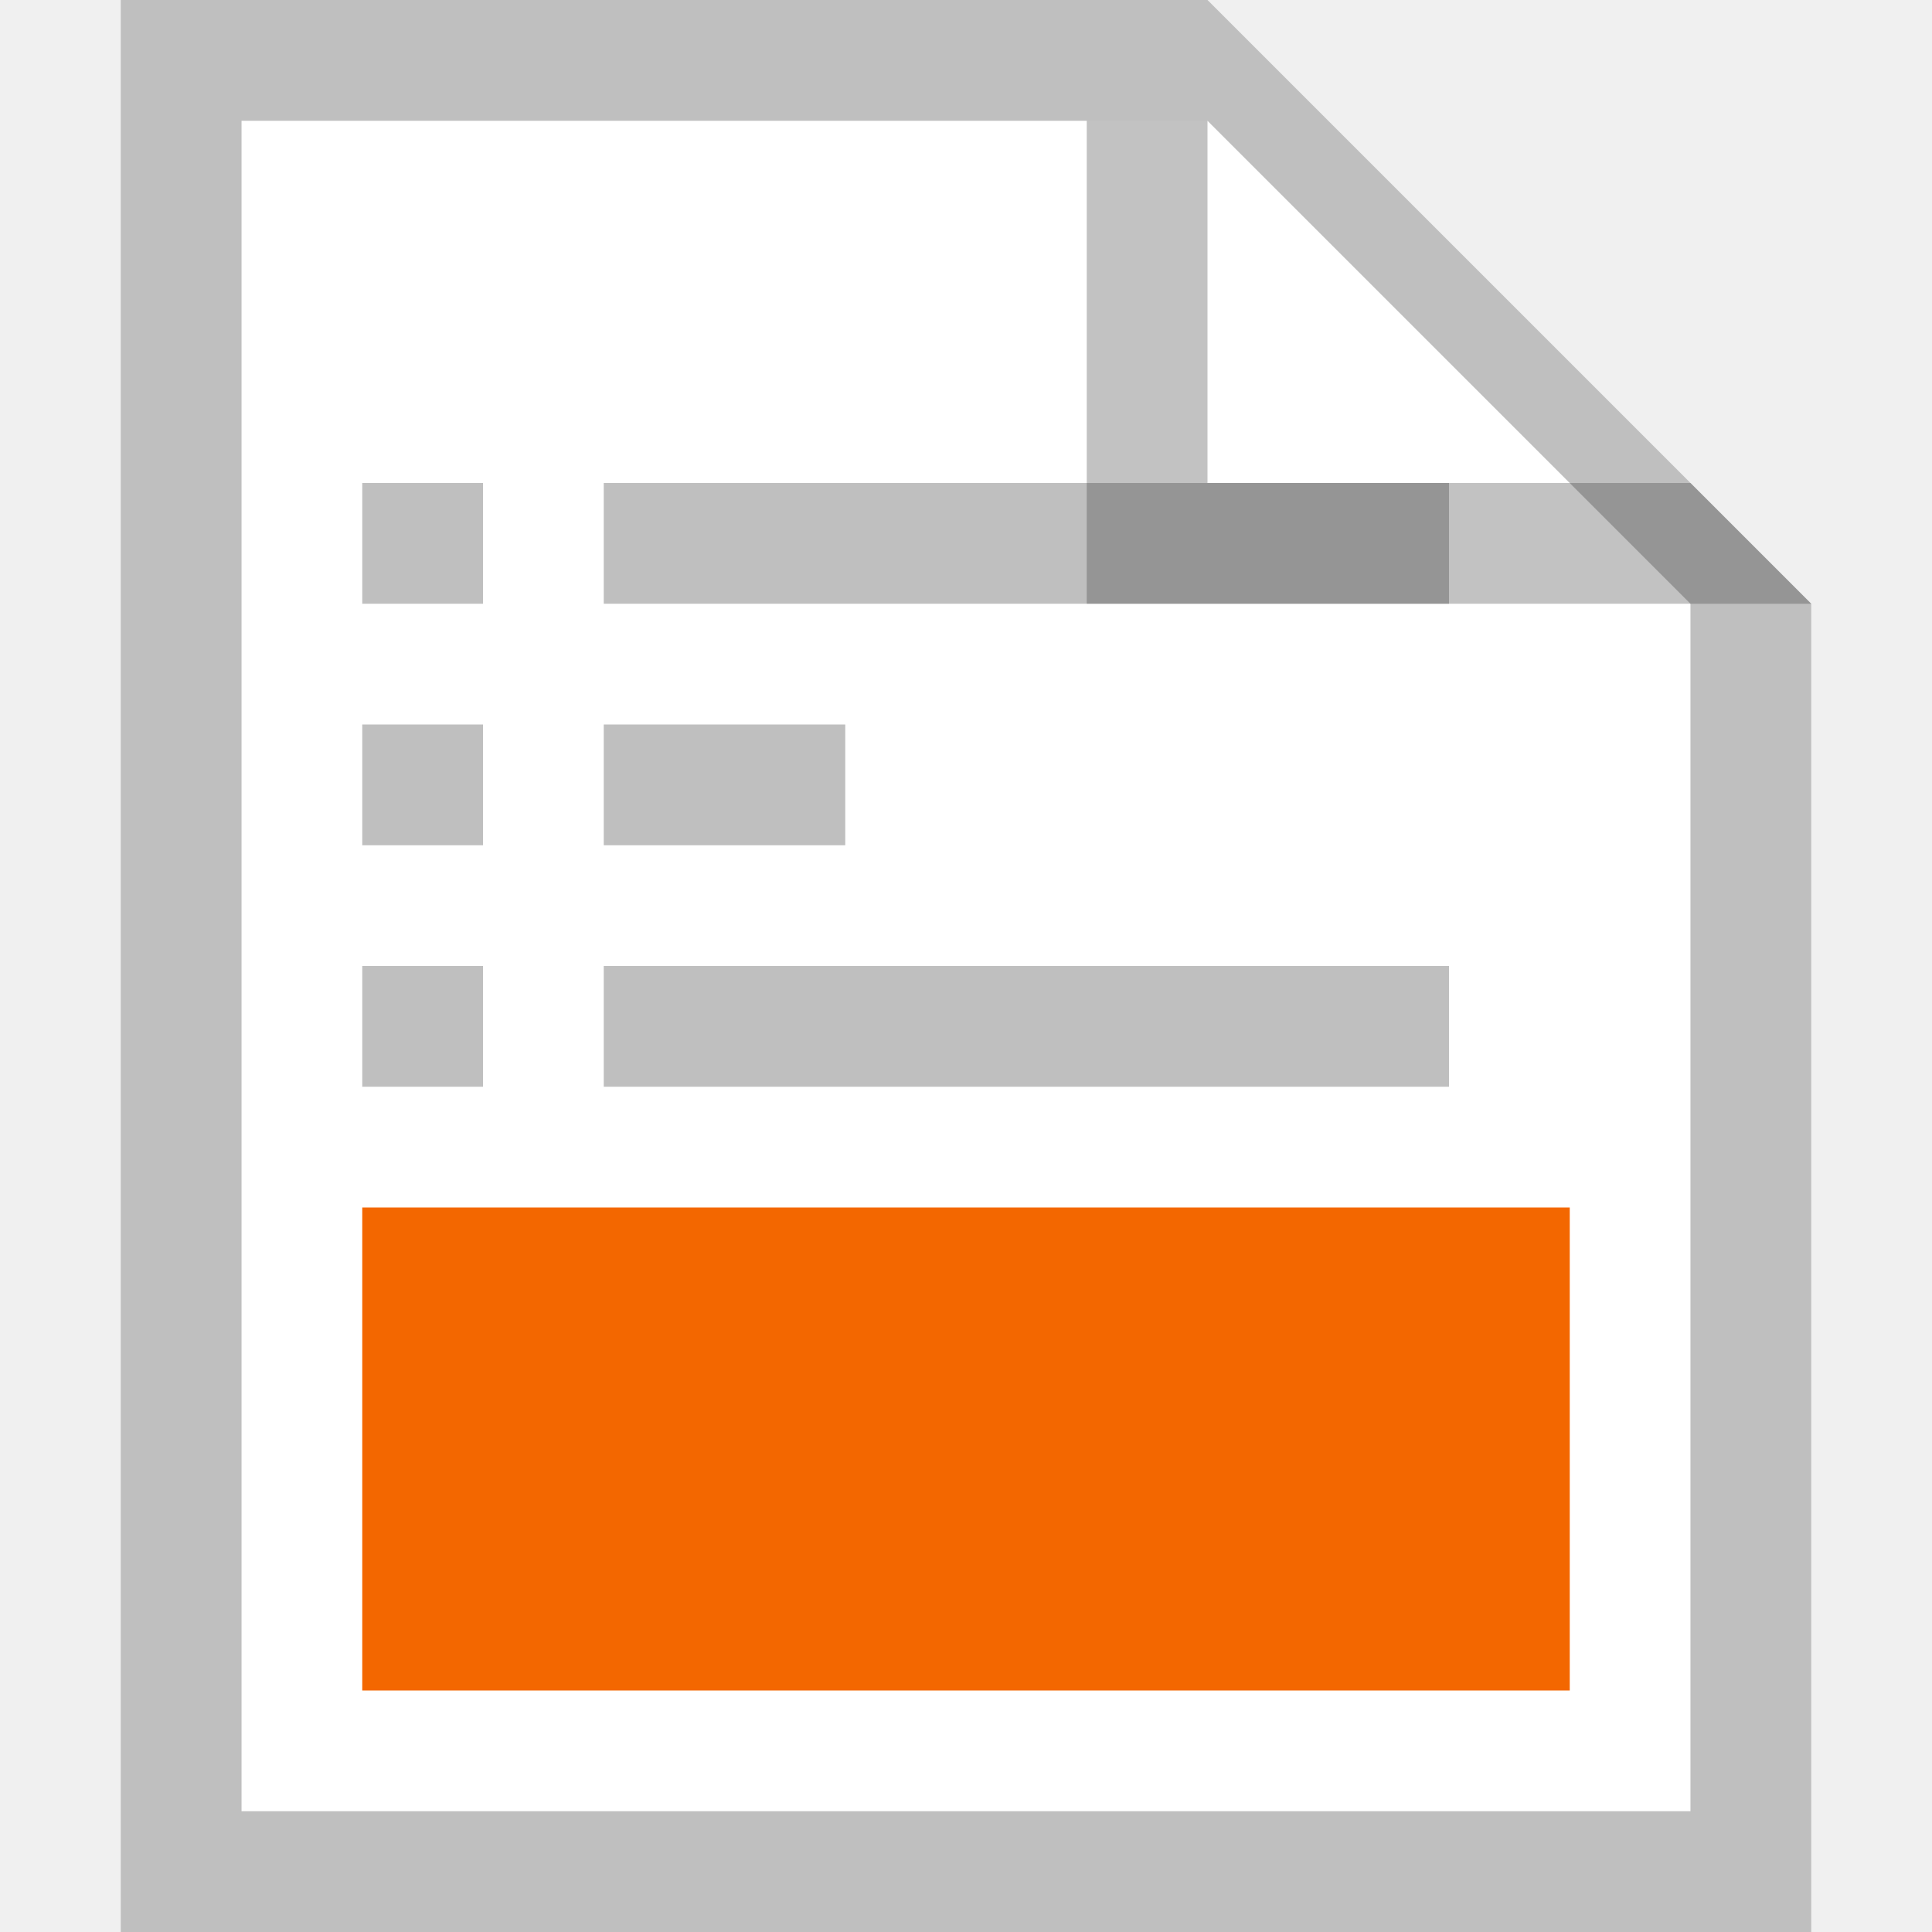
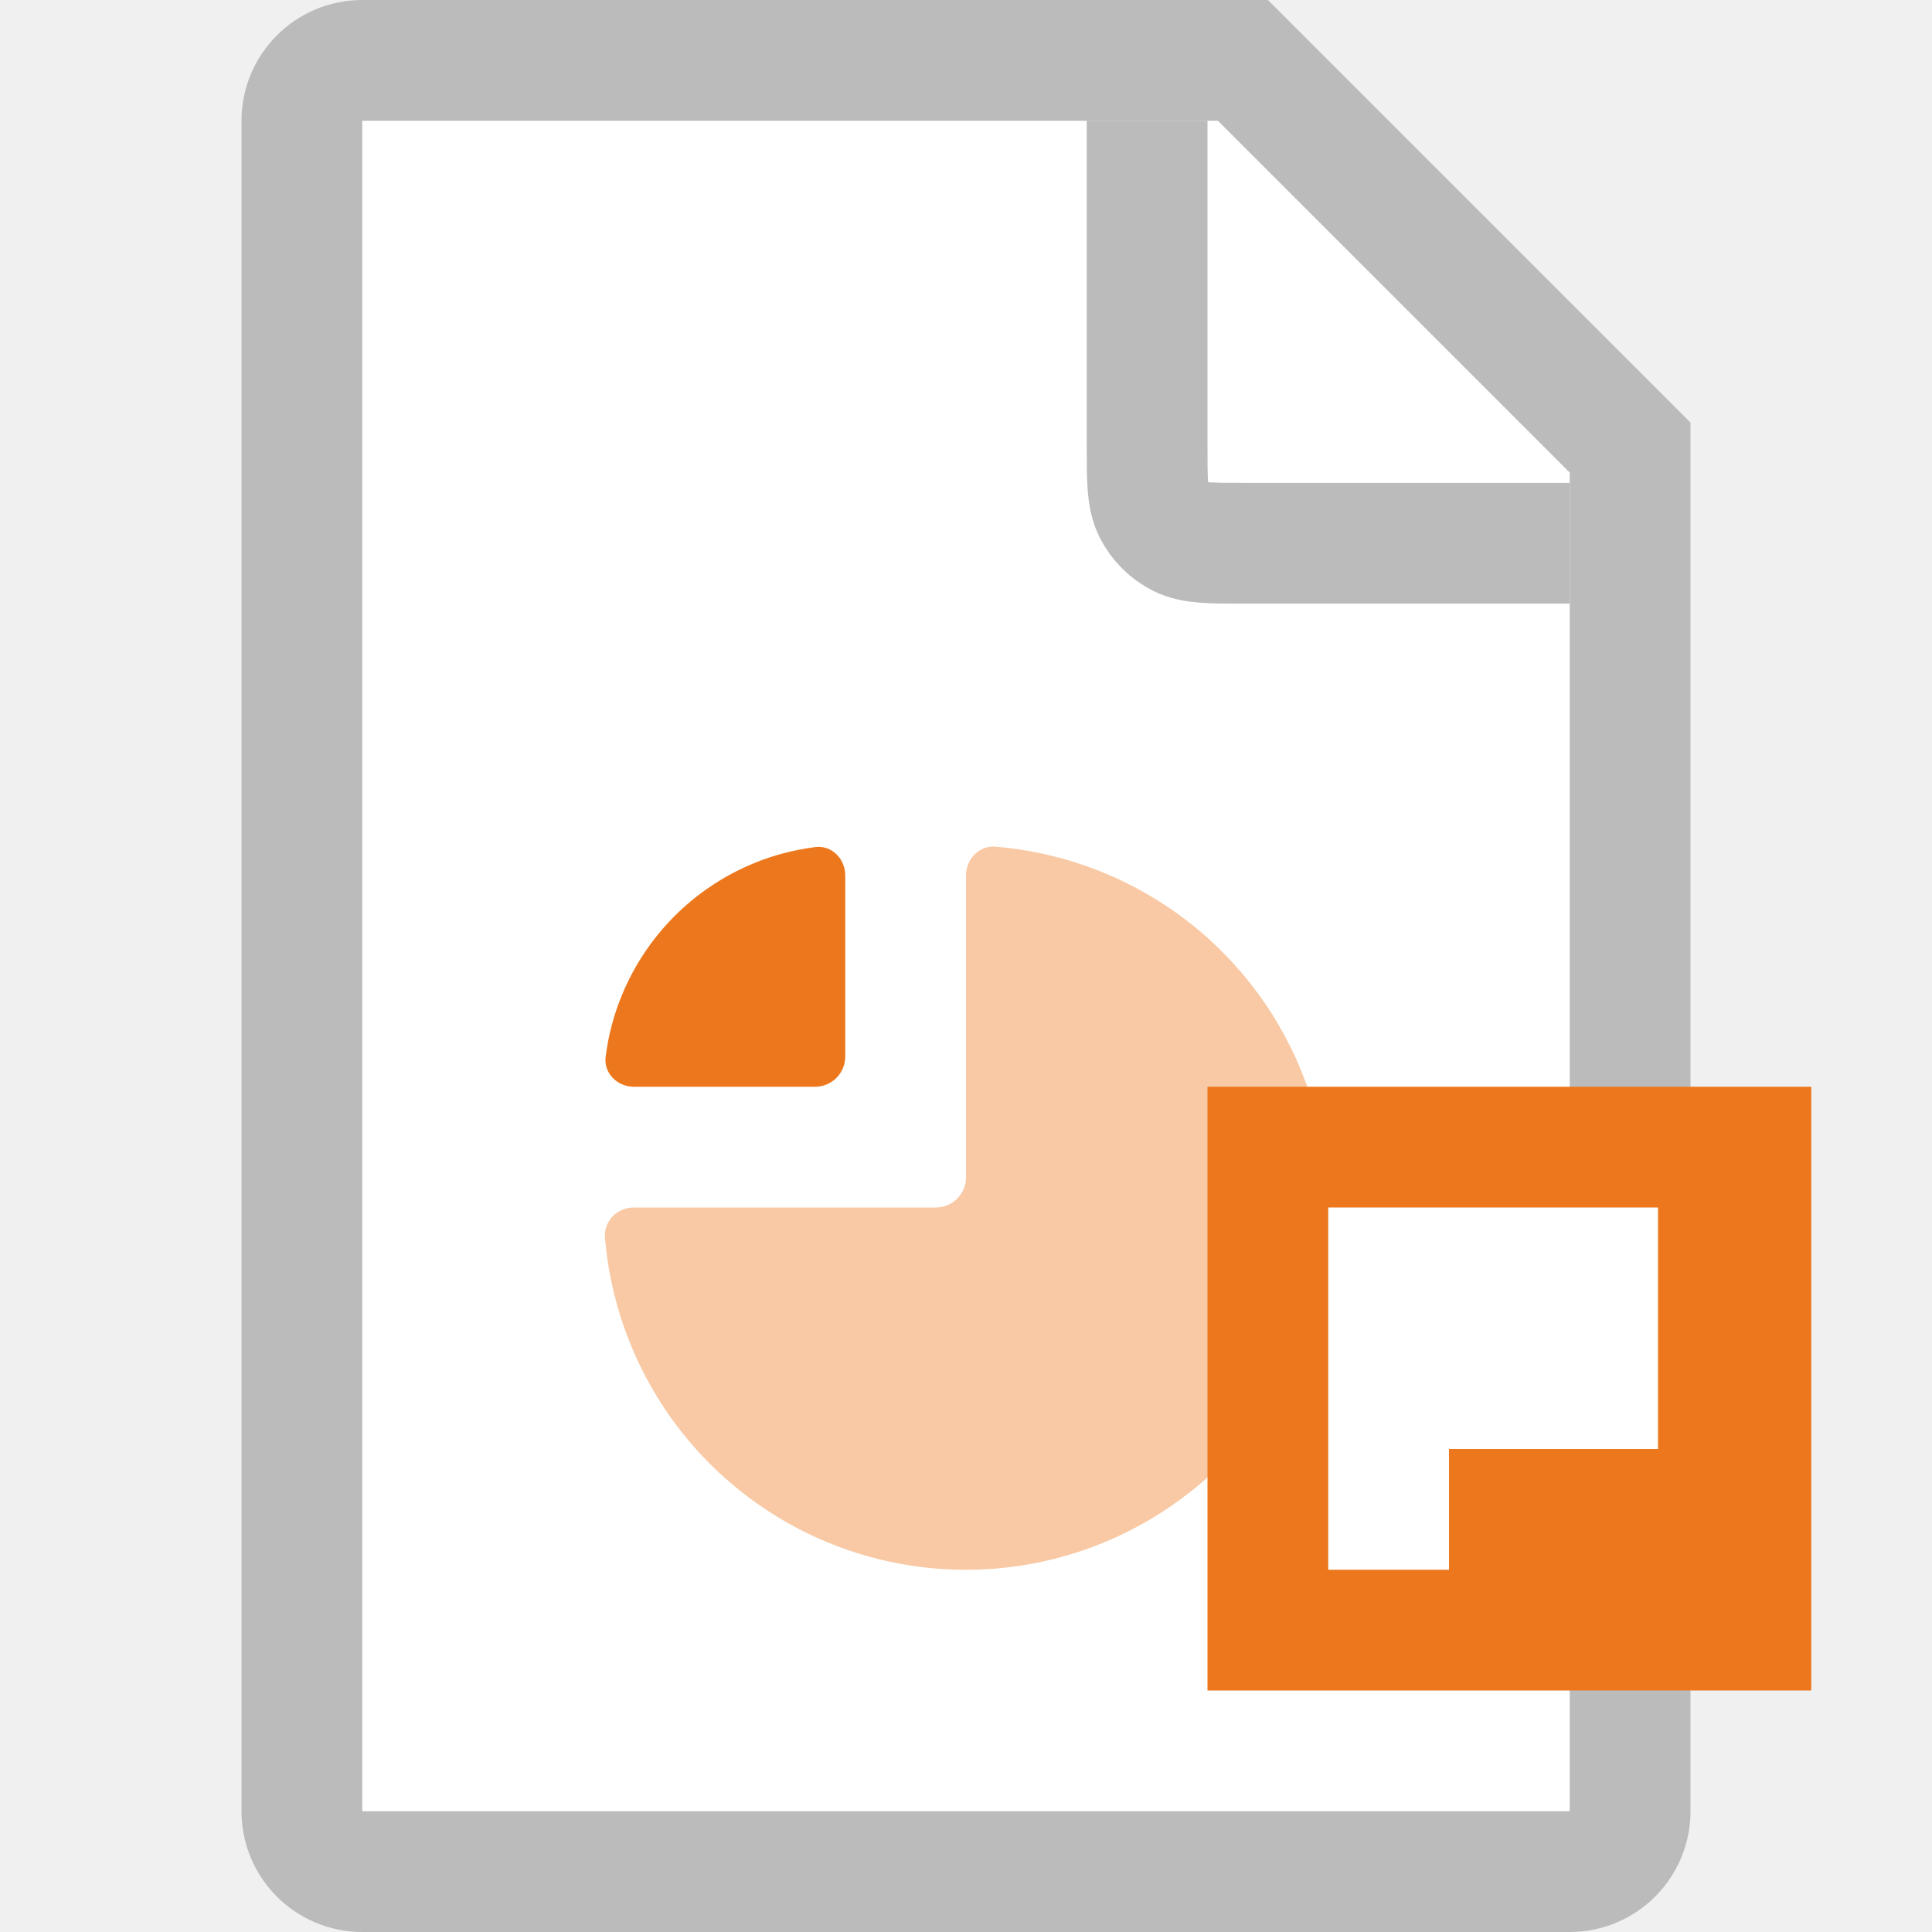
<svg xmlns="http://www.w3.org/2000/svg" width="16" height="16" viewBox="0 0 16 16" fill="none">
-   <path d="M2 1H10L14 5V15H2V1Z" fill="white" />
-   <path fill-rule="evenodd" clip-rule="evenodd" d="M14 5L10 1H2V15H14V5ZM10 0L15 5V16H1V0H10Z" fill="#BFBFBF" />
-   <rect x="3" y="10" width="10" height="4" fill="#F36700" />
-   <path d="M3 4H4V5H3V4Z" fill="#BFBFBF" />
-   <path d="M3 6H4V7H3V6Z" fill="#BFBFBF" />
-   <path d="M4 8H3V9H4V8Z" fill="#BFBFBF" />
-   <path d="M12 8H5V9H12V8Z" fill="#BFBFBF" />
-   <path d="M7 6H5V7H7V6Z" fill="#BFBFBF" />
-   <path d="M12 4H5V5H12V4Z" fill="#BFBFBF" />
-   <path opacity="0.3" d="M9 1H10V4H14L15 5H9V1Z" fill="#333333" />
+   <path d="M2.5 1c0-.276.224-.5.5-.5h7.293L13.5 3.707V15c0 .276-.224.5-.5.5H3c-.276 0-.5-.224-.5-.5V1Z" fill="#fff" stroke="#BBB" />
+   <path d="M9.5 1v2.7c0 .28 0 .42.054.527.048.094.124.171.218.218.107.054.247.054.527.054H13" stroke="#BBB" />
+   <path d="M5.25 9c-.138 0-.252-.112-.234-.249.022-.177.068-.351.137-.516.101-.243.248-.463.434-.649.186-.186.406-.333.649-.434.165-.069.339-.114.516-.137C6.888 6.998 7 7.112 7 7.25v1.5c0 .138-.112.25-.25.25h-1.5Z" fill="#ED771C" />
+   <path d="M5.25 10c-.138 0-.251.112-.24.25.042.505.212.993.495 1.417.33.493.798.878 1.346 1.105.548.227 1.151.286 1.733.171.582-.116 1.116-.402 1.536-.821.42-.419.705-.954.821-1.536.116-.582.056-1.185-.171-1.733-.227-.548-.612-1.017-1.105-1.346-.424-.283-.912-.453-1.417-.495C8.112 6.999 8 7.112 8 7.25v2.5c0 .138-.112.25-.25.25h-2.5Z" fill="#F8C9A4" />
+   <path d="M10 9h5v5h-5V9Z" fill="#ED771C" />
+   <path fill-rule="evenodd" clip-rule="evenodd" d="M11 10h2.731v2H12v1h-1v-3Z" fill="#fff" />
</svg>
